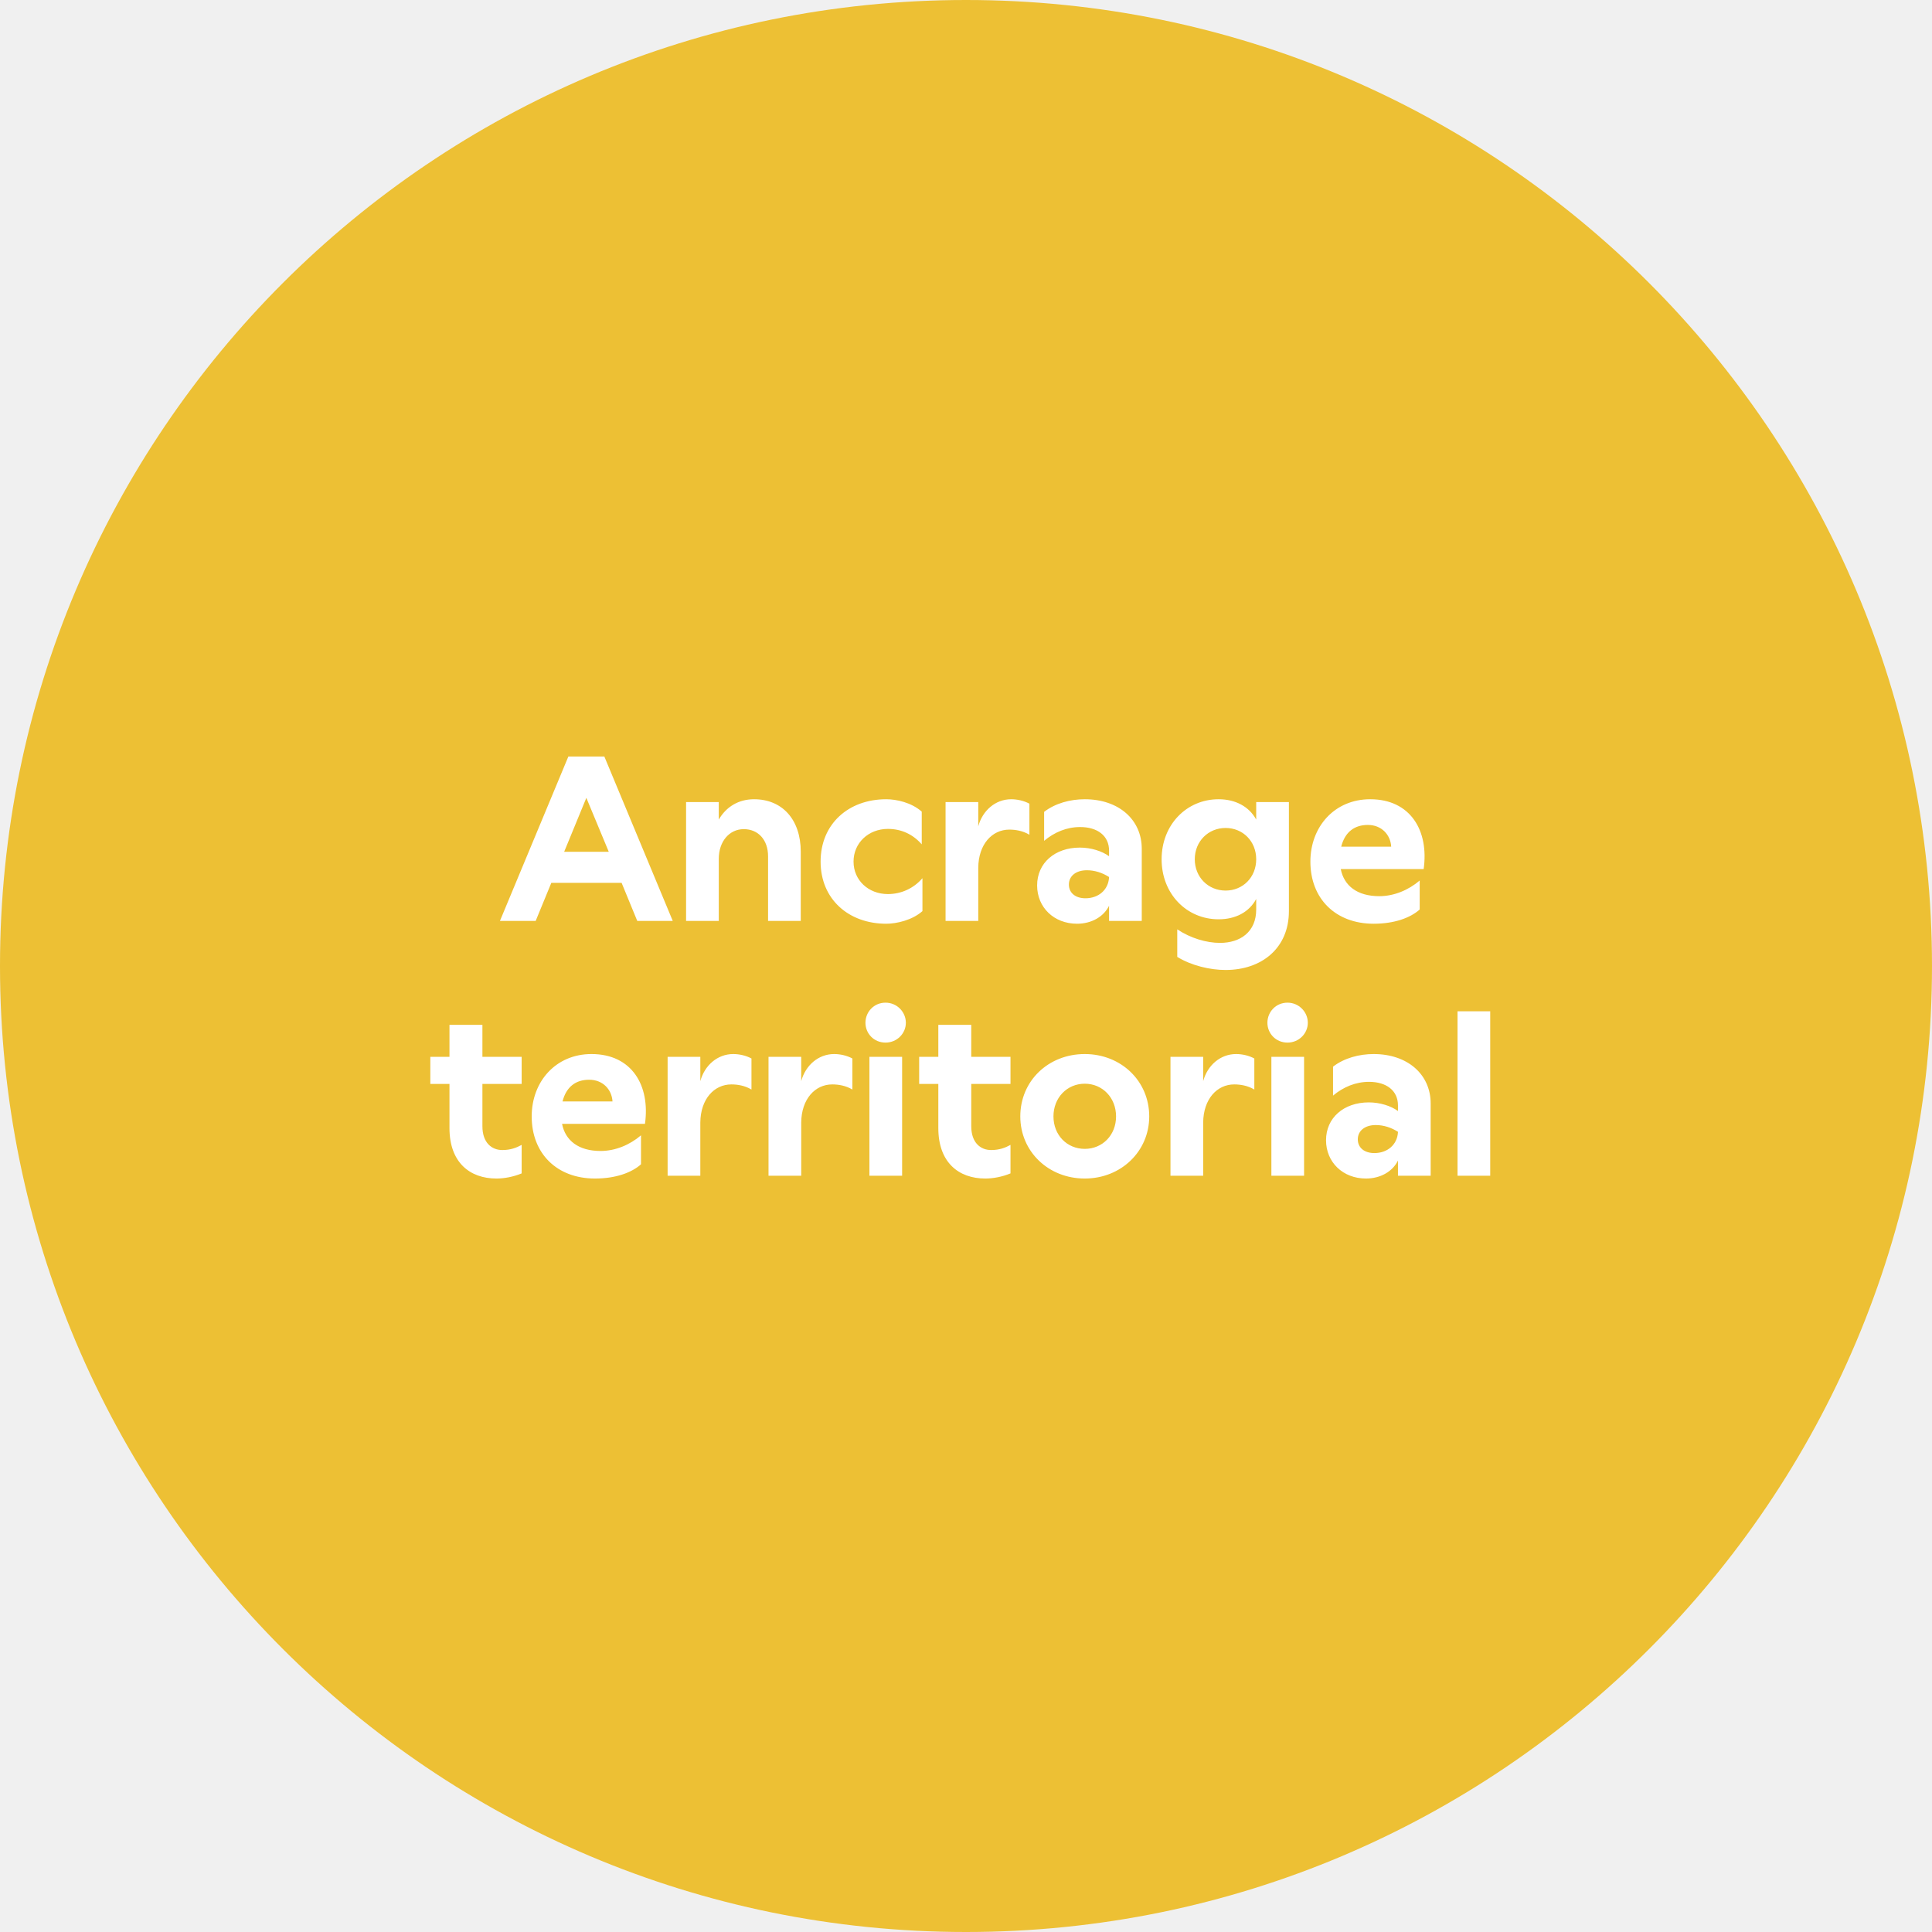
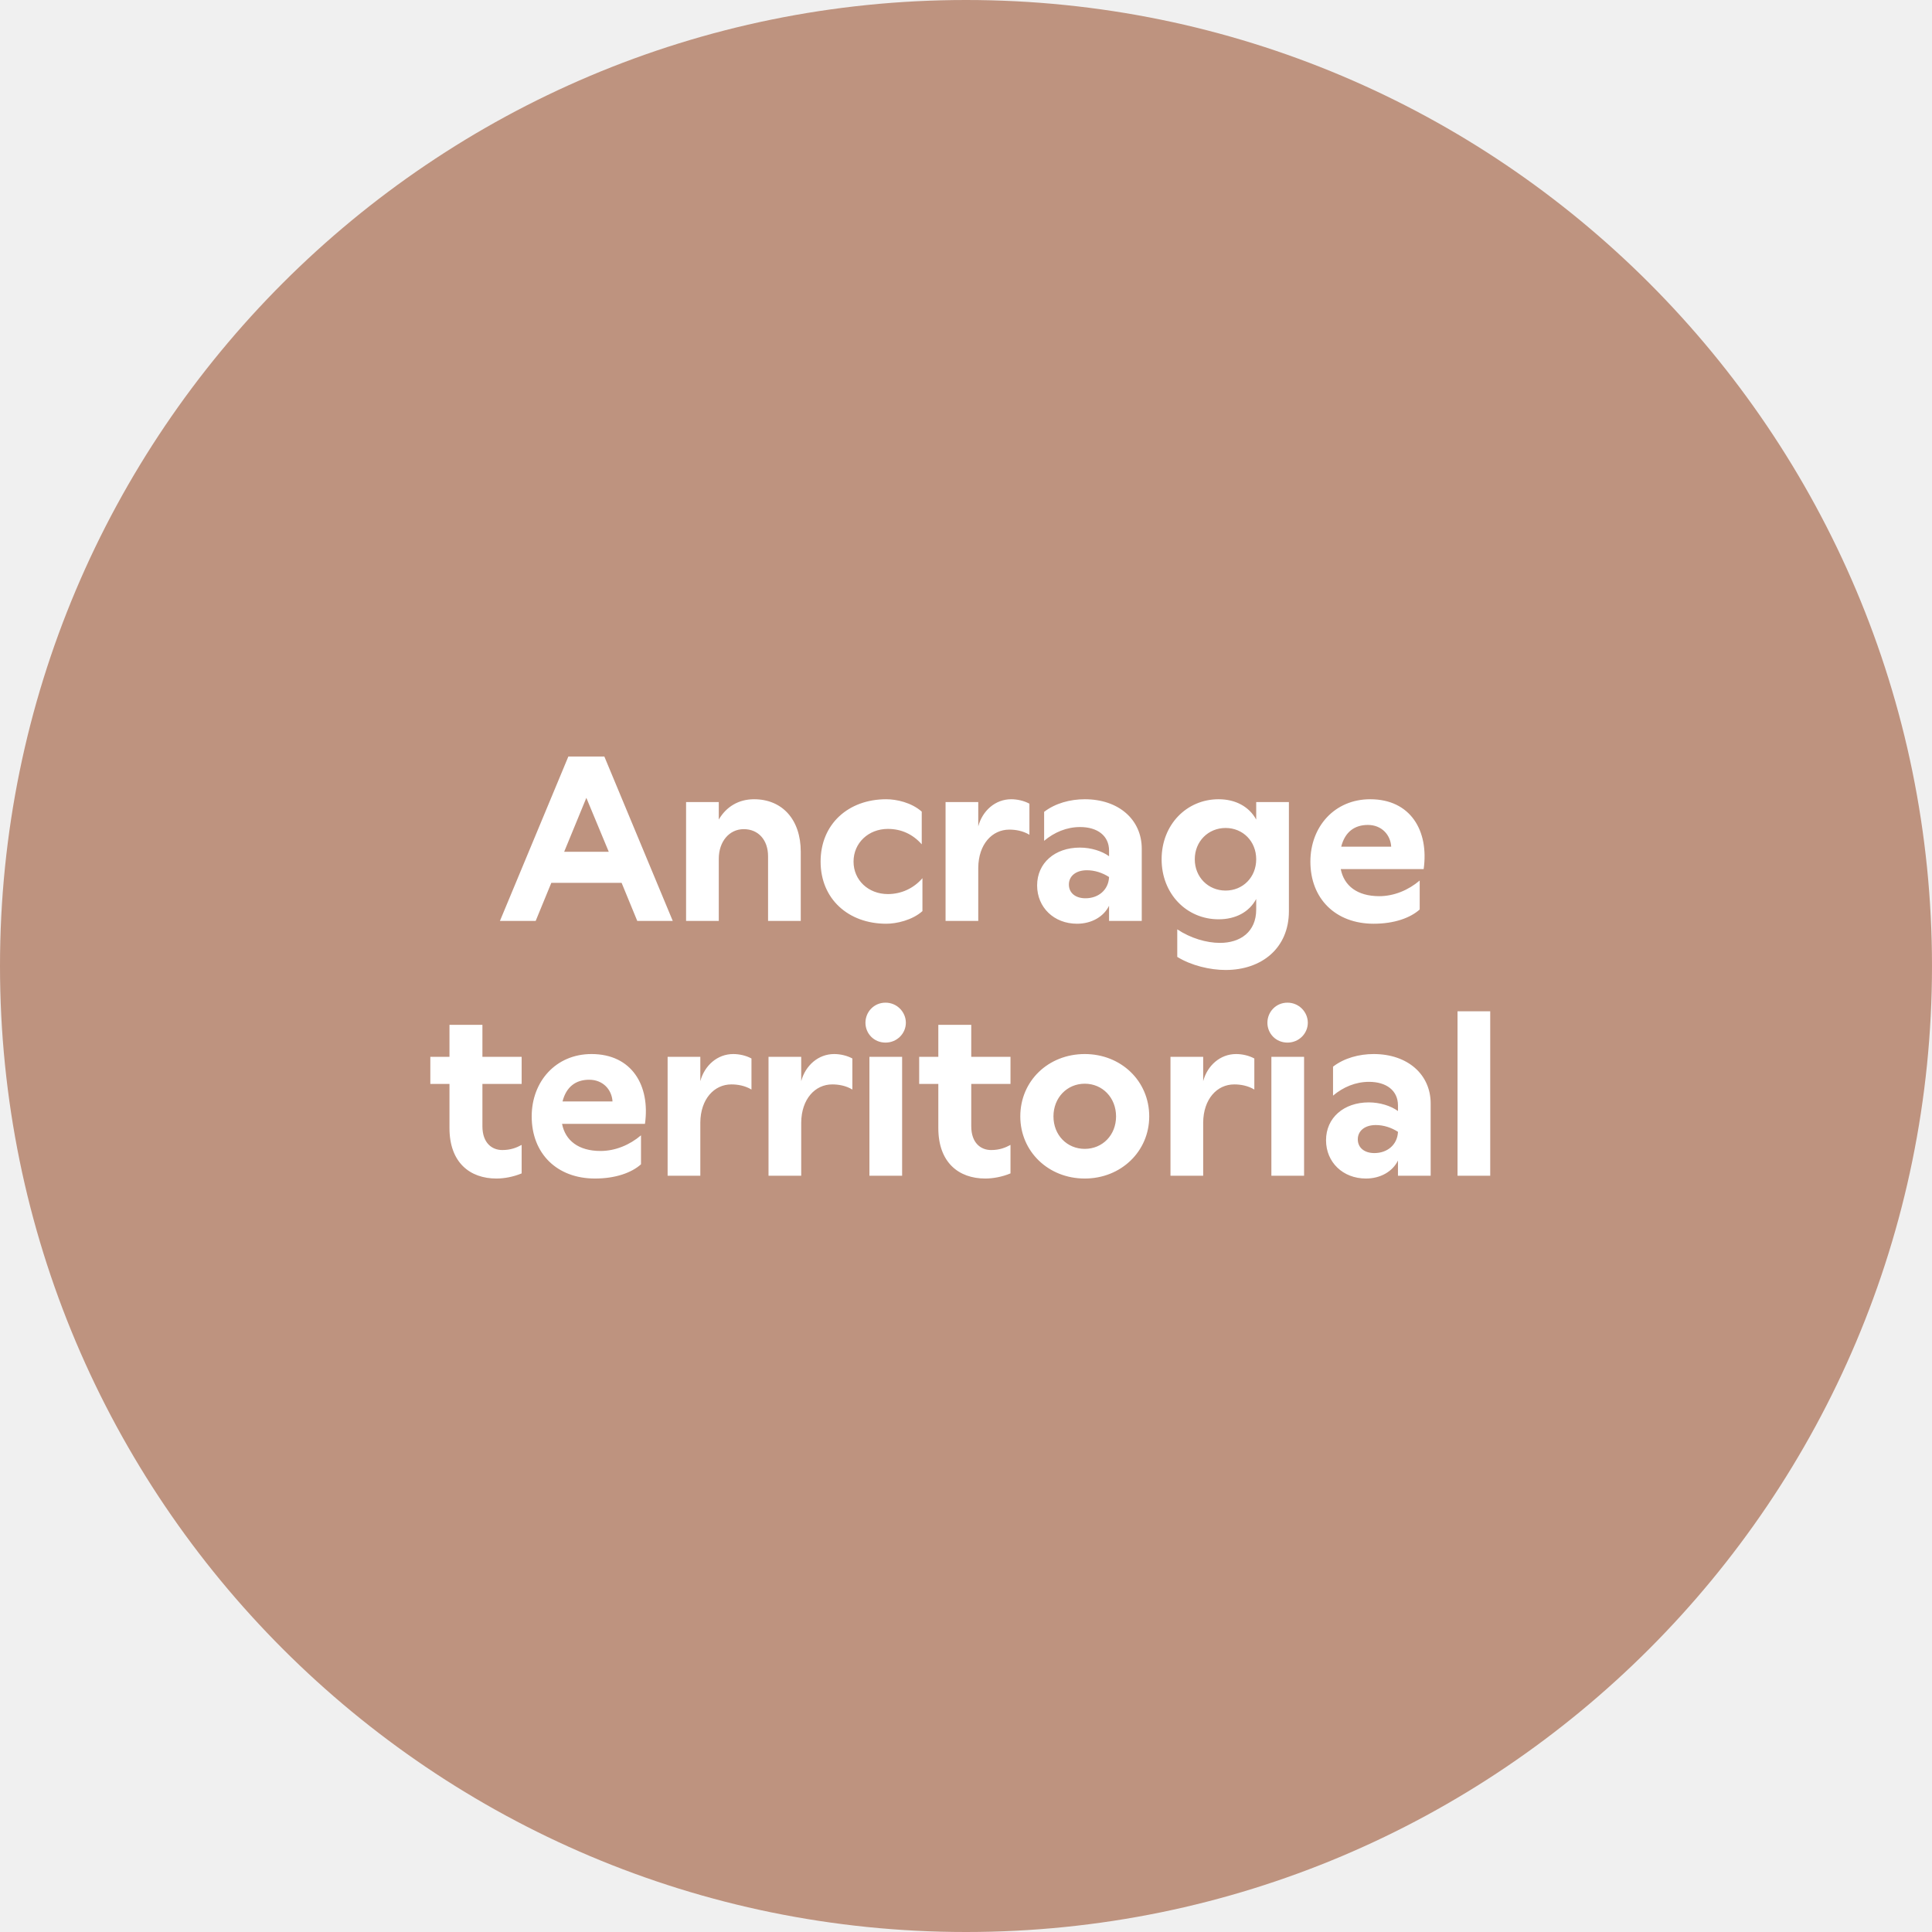
<svg xmlns="http://www.w3.org/2000/svg" id="Calque_2" data-name="Calque 2" viewBox="0 0 272.968 272.969">
  <g id="Calque_1-2" data-name="Calque 1">
    <g>
-       <path d="m136.484,0C61.106,0,0,61.106,0,136.484c0,75.379,61.106,136.485,136.484,136.485,75.378,0,136.484-61.106,136.484-136.485C272.968,61.106,211.862,0,136.484,0" style="fill: #edc034; stroke-width: 0px;" />
+       <path d="m136.484,0C61.106,0,0,61.106,0,136.484c0,75.379,61.106,136.485,136.484,136.485,75.378,0,136.484-61.106,136.484-136.485C272.968,61.106,211.862,0,136.484,0" style="fill: #be937f; stroke-width: 0px;" />
      <path d="m210.551,142.885h-4.62v23.232h4.62v-23.232Zm-18.71,18.084c0-1.188.99-2.013,2.541-2.013,1.122,0,2.211.363,3.135.957v.033c-.099,1.815-1.518,2.97-3.333,2.97-1.419,0-2.343-.759-2.343-1.947m5.676-4.785v.792c-.99-.726-2.541-1.221-4.125-1.221-3.531,0-6.039,2.178-6.039,5.346,0,3.102,2.376,5.412,5.643,5.412,2.046,0,3.762-.99,4.521-2.541v2.145h4.62v-10.197c0-4.125-3.267-6.996-8.052-6.996-2.046,0-4.158.561-5.742,1.782v4.092c1.452-1.221,3.201-1.947,5.082-1.947,2.442,0,4.092,1.221,4.092,3.333m-18.447-11.682c0,1.518,1.188,2.805,2.838,2.805,1.617,0,2.871-1.287,2.871-2.805,0-1.518-1.254-2.838-2.871-2.838-1.65,0-2.838,1.32-2.838,2.838m5.181,4.818h-4.62v16.797h4.62v-16.797Zm-18.876,16.797h4.62v-7.524c.033-3.3,1.947-5.379,4.389-5.379.858,0,1.914.165,2.838.726v-4.389c-.792-.429-1.749-.627-2.574-.627-2.244,0-4.059,1.617-4.653,3.828v-3.432h-4.62v16.797Zm-16.533-8.382c0-2.64,1.914-4.62,4.422-4.62s4.422,1.98,4.422,4.62c0,2.64-1.914,4.587-4.422,4.587s-4.422-1.947-4.422-4.587m4.422,8.778c5.115,0,9.108-3.828,9.108-8.778,0-5.016-3.993-8.811-9.108-8.811-5.148,0-9.108,3.795-9.108,8.811,0,4.95,3.96,8.778,9.108,8.778m-20.69-21.714v4.521h-2.706v3.828h2.706v6.237c0,4.851,2.871,7.128,6.633,7.128,1.089,0,2.376-.231,3.564-.726v-4.026c-.726.396-1.551.726-2.739.726-1.452,0-2.805-.99-2.805-3.366v-5.973h5.544v-3.828h-5.544v-4.521h-4.653Zm-10.296-.297c0,1.518,1.188,2.805,2.838,2.805,1.617,0,2.871-1.287,2.871-2.805,0-1.518-1.254-2.838-2.871-2.838-1.65,0-2.838,1.32-2.838,2.838m5.181,4.818h-4.62v16.797h4.62v-16.797Zm-18.876,16.797h4.62v-7.524c.033-3.3,1.947-5.379,4.389-5.379.858,0,1.914.165,2.838.726v-4.389c-.792-.429-1.749-.627-2.574-.627-2.244,0-4.059,1.617-4.653,3.828v-3.432h-4.62v16.797Zm-14.256,0h4.62v-7.524c.033-3.3,1.947-5.379,4.389-5.379.858,0,1.914.165,2.838.726v-4.389c-.792-.429-1.749-.627-2.574-.627-2.244,0-4.059,1.617-4.653,3.828v-3.432h-4.62v16.797Zm-14.849-10.494c.528-2.079,1.881-3.069,3.762-3.069,1.947,0,3.201,1.386,3.3,3.069h-7.062Zm4.587,10.89c2.904,0,5.181-.825,6.501-2.013v-4.092c-1.584,1.353-3.63,2.211-5.709,2.211-3.135,0-4.983-1.485-5.445-3.828h11.715c.759-5.412-1.848-9.867-7.557-9.867-5.049,0-8.448,3.894-8.448,8.811,0,5.247,3.564,8.778,8.943,8.778m-20.559-21.714v4.521h-2.706v3.828h2.706v6.237c0,4.851,2.871,7.128,6.633,7.128,1.089,0,2.376-.231,3.564-.726v-4.026c-.726.396-1.551.726-2.739.726-1.452,0-2.805-.99-2.805-3.366v-5.973h5.544v-3.828h-5.544v-4.521h-4.653Z" style="fill: #fff; stroke-width: 0px;" />
      <path d="m189.498,119.623c.528-2.079,1.881-3.069,3.762-3.069,1.947,0,3.201,1.386,3.3,3.069h-7.062Zm4.587,10.89c2.904,0,5.181-.825,6.501-2.013v-4.092c-1.584,1.353-3.63,2.211-5.709,2.211-3.135,0-4.983-1.485-5.445-3.828h11.715c.759-5.412-1.848-9.867-7.557-9.867-5.049,0-8.448,3.894-8.448,8.811,0,5.247,3.564,8.778,8.943,8.778m-25.277-9.108c0-2.541,1.914-4.422,4.356-4.422,2.442,0,4.323,1.881,4.323,4.422s-1.881,4.422-4.323,4.422c-2.442,0-4.356-1.881-4.356-4.422m3.366,8.481c2.409,0,4.323-1.023,5.313-2.871v1.485c0,3.168-2.244,4.719-5.115,4.719-1.914,0-4.158-.66-6.039-1.914v3.894c1.98,1.221,4.62,1.848,6.831,1.848,5.082,0,8.943-3.069,8.943-8.316v-15.411h-4.62v2.475c-.99-1.815-2.904-2.871-5.313-2.871-4.521,0-8.052,3.597-8.052,8.481,0,4.884,3.531,8.481,8.052,8.481m-21.153-4.917c0-1.188.99-2.013,2.541-2.013,1.122,0,2.211.363,3.135.957v.033c-.099,1.815-1.518,2.97-3.333,2.97-1.419,0-2.343-.759-2.343-1.947m5.676-4.785v.792c-.99-.726-2.541-1.221-4.125-1.221-3.531,0-6.039,2.178-6.039,5.346,0,3.102,2.376,5.412,5.643,5.412,2.046,0,3.762-.99,4.521-2.541v2.145h4.62v-10.197c0-4.125-3.267-6.996-8.052-6.996-2.046,0-4.158.561-5.742,1.782v4.092c1.452-1.221,3.201-1.947,5.082-1.947,2.442,0,4.092,1.221,4.092,3.333m-23.1,9.933h4.62v-7.524c.033-3.3,1.947-5.379,4.389-5.379.858,0,1.914.165,2.838.726v-4.389c-.792-.429-1.749-.627-2.574-.627-2.244,0-4.059,1.617-4.653,3.828v-3.432h-4.62v16.797Zm-8.382.396c1.452,0,3.663-.495,5.115-1.782v-4.653c-1.254,1.452-3.003,2.244-4.884,2.244-2.739,0-4.851-1.947-4.851-4.587s2.112-4.62,4.851-4.62c1.914,0,3.531.759,4.785,2.178v-4.62c-1.452-1.287-3.564-1.749-5.016-1.749-5.346,0-9.273,3.498-9.273,8.811,0,5.28,3.927,8.778,9.273,8.778m-23.66-17.193h-4.62v16.797h4.62v-8.778c0-2.442,1.485-4.191,3.531-4.191,2.046,0,3.432,1.518,3.432,3.828v9.141h4.62v-9.768c0-4.587-2.64-7.425-6.6-7.425-2.178,0-3.927,1.056-4.983,2.871v-2.475Zm-21.846,7.029l3.135-7.623,3.168,7.623h-6.303Zm-9.075,9.768h5.049l2.211-5.379h9.933l2.211,5.379h5.016l-9.669-23.232h-5.082l-9.669,23.232Z" style="fill: #fff; stroke-width: 0px;" />
    </g>
  </g>
</svg>
